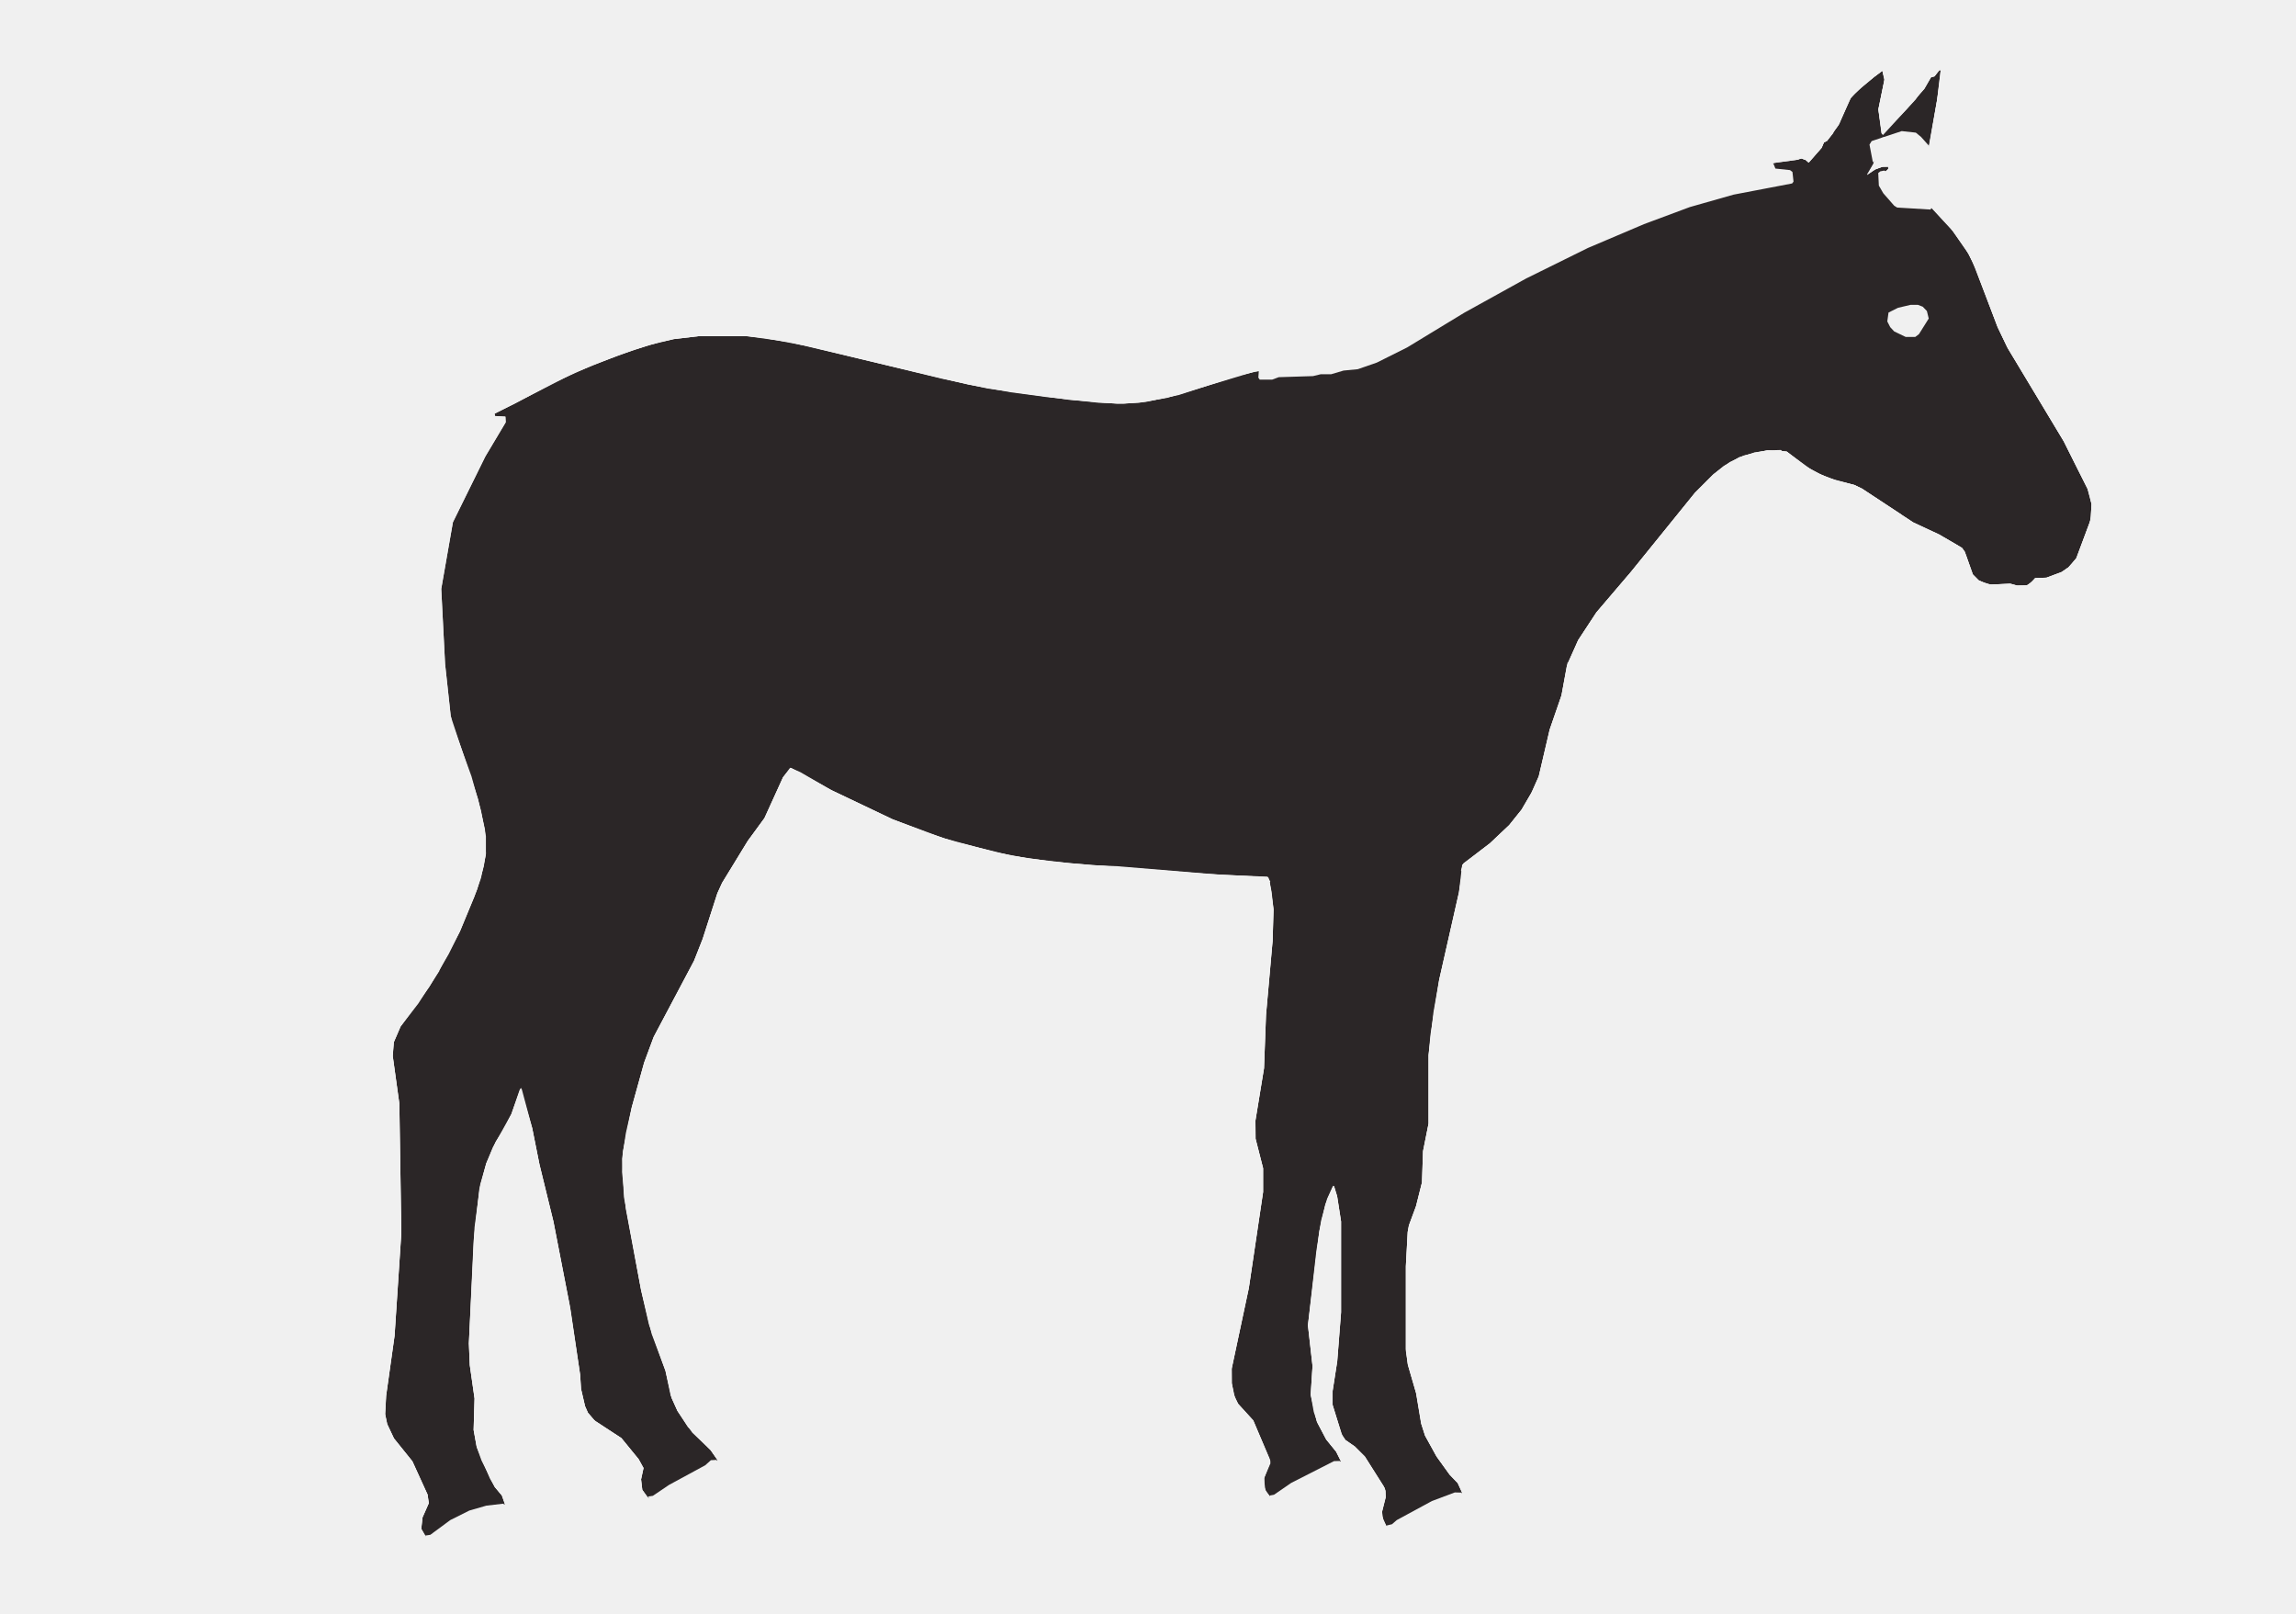
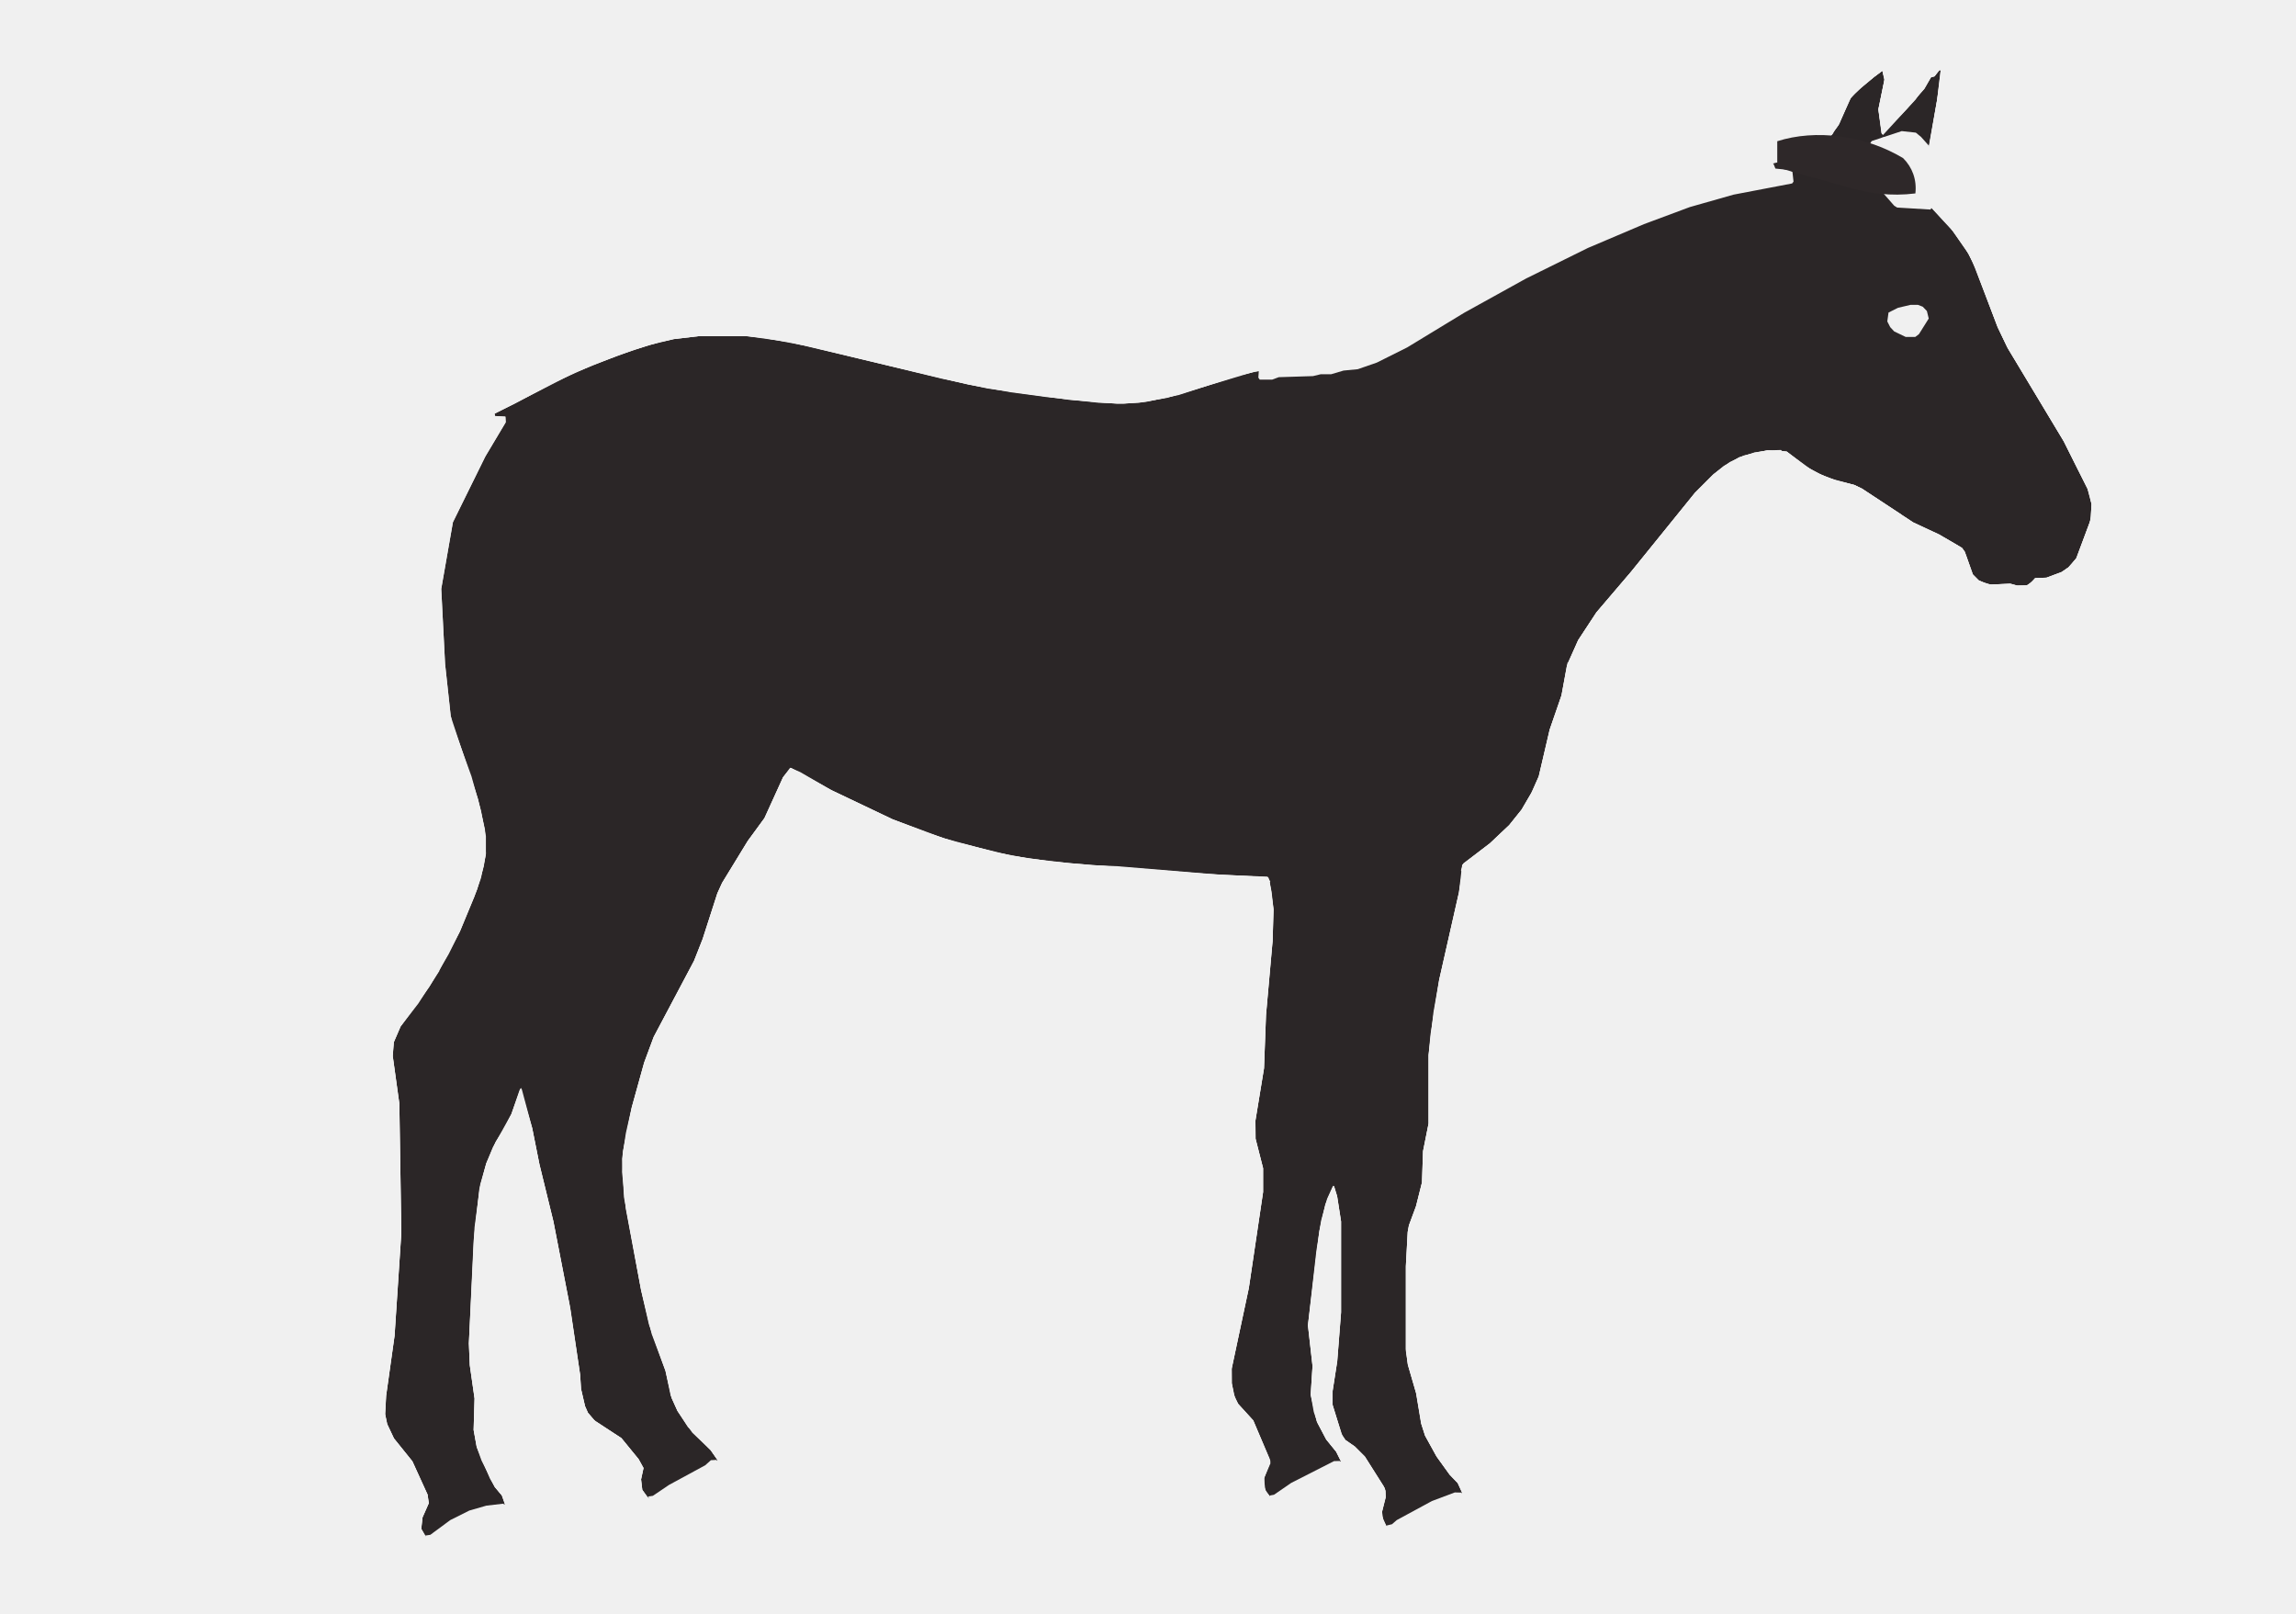
<svg xmlns="http://www.w3.org/2000/svg" width="1496" height="1051" viewBox="0 0 1496 1051">
  <defs>
    <mask id="qh_foal_master_01__base_black__mask-coat" maskUnits="userSpaceOnUse" x="0" y="0" width="1496" height="1051">
      <path fill="#ffffff" fill-rule="evenodd" d="M330.6,1017.1 L312.6,1017.3 L291.5,1014.0 L285.7,1010.8 L280.1,1005.2 L274.5,995.9 L275.3,988.5 L279.4,979.2 L278.6,973.6 L268.7,951.9 L256.7,937.0 L252.3,927.7 L250.9,920.9 L251.6,909.2 L257.1,870.1 L261.5,803.2 L260.2,718.9 L255.9,687.9 L256.5,679.2 L261.0,668.7 L279.9,642.6 L292.3,621.6 L299.7,606.7 L309.0,584.4 L313.4,572.0 L316.6,556.5 L316.6,544.7 L313.4,528.0 L307.2,505.7 L294.0,469.3 L293.7,475.3 L296.1,494.5 L296.1,513.1 L292.9,529.8 L285.3,552.1 L283.9,551.5 L285.6,541.6 L285.5,533.6 L284.7,532.8 L281.1,548.4 L277.4,557.7 L270.6,569.5 L263.6,578.2 L261.8,578.2 L261.6,576.9 L264.9,570.1 L264.5,567.6 L267.5,562.1 L267.1,558.3 L268.2,555.3 L268.0,553.2 L264.9,551.2 L261.2,552.2 L260.4,554.0 L255.1,572.6 L253.3,576.3 L253.7,579.4 L256.7,580.0 L254.0,583.8 L251.2,586.4 L250.0,586.2 L249.9,583.8 L253.5,574.5 L253.1,571.9 L241.9,584.1 L234.5,589.5 L228.9,592.1 L227.6,591.2 L227.6,590.0 L231.6,584.4 L234.2,576.3 L234.2,566.4 L226.3,547.8 L221.8,530.5 L221.8,514.3 L225.2,496.9 L214.7,513.1 L213.2,512.5 L223.5,477.2 L226.1,465.4 L224.3,456.1 L224.2,450.5 L220.7,441.2 L219.9,436.2 L220.6,419.5 L225.8,397.7 L222.0,404.0 L220.2,410.2 L217.8,410.2 L216.2,405.3 L217.0,396.0 L223.2,376.1 L231.4,360.3 L225.8,365.1 L224.6,364.9 L224.4,363.1 L227.5,352.0 L230.0,346.4 L234.8,339.6 L251.3,322.2 L243.8,323.7 L241.9,322.8 L241.9,320.8 L255.4,306.7 L274.5,294.9 L264.9,297.6 L264.0,296.2 L264.9,294.6 L269.8,289.7 L275.4,286.1 L295.2,280.8 L308.9,275.9 L335.5,262.9 L361.6,248.9 L386.3,237.8 L413.0,227.9 L429.7,222.9 L439.0,220.9 L455.1,219.0 L486.8,219.0 L514.0,222.8 L631.2,250.6 L658.4,255.5 L681.4,258.6 L716.1,262.4 L732.2,263.0 L747.1,261.7 L768.1,257.3 L807.2,244.6 L825.2,240.5 L827.8,238.5 L828.3,233.6 L835.7,232.3 L836.4,226.1 L848.9,226.1 L849.6,224.9 L850.0,217.3 L851.8,215.9 L858.2,215.6 L859.9,209.9 L864.8,211.5 L874.7,211.5 L877.2,210.8 L880.9,204.8 L891.5,198.5 L896.9,192.0 L904.5,188.0 L906.2,182.8 L913.8,181.0 L918.1,177.0 L927.0,174.1 L929.7,169.1 L937.3,166.2 L938.6,161.6 L951.6,161.8 L953.5,156.7 L960.5,154.2 L961.6,153.0 L962.5,148.0 L968.3,145.4 L972.1,144.6 L990.7,145.1 L991.5,143.7 L991.8,135.6 L993.1,134.7 L999.5,134.4 L1004.1,123.9 L1006.1,123.0 L1012.0,122.6 L1016.7,118.1 L1026.6,112.6 L1033.4,112.2 L1037.8,108.9 L1044.0,108.5 L1055.7,101.4 L1059.4,100.0 L1064.4,99.8 L1066.9,97.0 L1070.0,100.4 L1077.4,100.5 L1085.3,93.5 L1091.7,89.5 L1093.5,89.8 L1094.8,94.2 L1101.6,94.4 L1111.5,92.6 L1135.1,92.5 L1143.7,88.5 L1144.6,89.8 L1145.0,94.3 L1149.3,95.2 L1150.7,96.6 L1151.1,102.8 L1153.3,106.5 L1170.9,104.1 L1173.7,103.2 L1176.5,104.2 L1178.5,105.9 L1186.9,96.3 L1188.4,92.8 L1190.5,91.7 L1198.0,81.4 L1206.0,63.6 L1212.7,57.0 L1221.3,50.0 L1226.5,46.1 L1227.9,51.6 L1223.9,71.1 L1226.2,87.5 L1242.2,71.1 L1253.9,57.8 L1258.2,50.3 L1260.5,49.7 L1263.4,45.6 L1264.5,45.7 L1262.1,65.6 L1256.3,99.1 L1262.9,105.9 L1267.8,116.4 L1268.6,122.0 L1265.2,126.0 L1256.7,133.2 L1271.1,148.7 L1282.7,165.4 L1287.1,174.7 L1301.6,213.1 L1307.8,226.1 L1344.7,287.5 L1360.2,318.5 L1362.8,328.4 L1362.1,338.9 L1352.8,363.7 L1347.7,369.6 L1343.3,372.6 L1333.4,376.3 L1326.0,376.6 L1323.5,379.5 L1320.4,381.4 L1314.2,381.4 L1309.8,380.2 L1297.5,380.8 L1293.7,380.1 L1289.2,378.0 L1285.5,374.3 L1280.2,359.4 L1278.4,356.9 L1263.4,348.1 L1246.6,340.3 L1213.2,318.3 L1208.2,315.9 L1196.4,313.0 L1185.3,308.7 L1176.6,303.8 L1164.2,294.2 L1151.8,293.4 L1143.1,294.8 L1133.2,297.9 L1123.3,303.5 L1116.5,308.9 L1104.4,321.0 L1062.8,372.4 L1040.2,398.9 L1028.3,417.0 L1020.9,433.8 L1017.4,453.0 L1009.7,475.3 L1002.6,505.7 L997.6,516.8 L991.4,527.4 L983.2,537.6 L970.8,549.3 L952.7,563.3 L950.6,581.3 L937.7,638.3 L934.0,659.4 L930.8,687.3 L930.8,731.9 L927.2,749.9 L926.5,770.3 L922.6,785.8 L918.0,798.2 L917.2,802.5 L916.0,824.9 L916.0,880.0 L917.4,889.3 L922.8,907.9 L926.1,927.7 L928.5,935.2 L936.0,948.8 L944.5,960.6 L949.9,966.2 L953.9,974.9 L967.9,996.5 L969.9,1000.9 L969.0,1004.3 L965.2,1006.6 L957.2,1008.6 L943.5,1009.3 L930.5,1008.0 L916.3,1005.5 L912.6,1004.1 L903.6,994.7 L901.3,990.3 L900.5,984.8 L902.9,974.9 L902.9,971.1 L901.5,968.0 L889.3,948.8 L882.8,942.3 L876.6,938.0 L874.0,933.9 L868.2,914.7 L868.3,906.1 L871.3,886.8 L873.8,854.6 L873.8,795.7 L871.3,779.6 L869.2,772.8 L868.4,772.8 L864.7,780.9 L860.8,795.1 L857.7,814.9 L852.2,863.3 L855.2,889.9 L854.0,908.5 L856.0,919.7 L858.5,927.1 L864.1,937.7 L870.6,945.7 L877.7,959.4 L887.9,975.5 L889.8,979.2 L889.6,981.8 L884.7,984.3 L874.7,986.3 L855.5,986.9 L845.6,986.3 L838.8,984.9 L830.1,978.2 L825.0,971.8 L823.6,968.0 L823.8,962.5 L827.8,953.2 L827.2,950.1 L816.6,925.3 L806.6,914.3 L804.0,908.5 L802.6,901.1 L802.6,891.2 L813.7,839.1 L823.0,776.5 L823.0,761.0 L818.1,741.8 L818.0,730.0 L823.6,695.9 L824.9,661.2 L829.2,612.9 L829.8,592.4 L828.5,580.7 L826.4,571.4 L785.5,569.2 L696.9,562.3 L670.2,559.2 L649.8,555.4 L615.1,546.1 L581.6,533.7 L542.5,515.1 L515.3,500.2 L510.2,506.3 L498.1,532.9 L487.2,547.8 L470.5,575.1 L467.4,581.9 L457.8,611.7 L452.2,625.9 L425.9,675.5 L419.7,692.2 L411.6,721.4 L407.8,738.1 L405.3,754.8 L406.5,779.6 L417.7,840.4 L422.8,862.7 L433.6,893.0 L437.7,911.0 L441.4,919.1 L448.2,929.6 L463.2,944.9 L485.0,976.1 L486.3,979.8 L484.3,982.6 L480.6,984.3 L470.0,986.3 L445.8,986.9 L437.8,986.3 L432.8,984.9 L421.7,975.2 L418.5,970.5 L417.7,963.7 L419.3,956.3 L416.1,950.5 L404.9,936.8 L388.0,925.9 L383.1,920.3 L381.2,916.0 L378.6,904.8 L378.0,895.5 L371.8,853.4 L360.6,795.7 L351.5,758.5 L346.8,735.0 L339.2,709.1 L333.2,725.7 L321.1,747.4 L316.8,757.9 L312.9,771.6 L309.2,799.5 L305.5,875.1 L306.1,889.3 L309.2,911.0 L308.6,931.5 L310.6,942.6 L319.2,963.1 L322.4,968.7 L327.0,974.2 L329.8,981.7 L339.4,999.0 L344.4,1010.2 L343.6,1011.7 L339.9,1014.0ZM1228.0,91.1 L1229.5,90.0 L1228.6,89.8 L1226.9,91.0ZM1232.2,112.4 L1237.2,110.1 L1238.2,107.7 L1237.6,105.5 L1232.7,103.6 L1226.2,104.1 L1223.3,103.0 L1222.5,103.5 L1217.3,113.3 L1221.7,110.4 L1226.7,108.6 L1230.3,108.6 L1230.6,109.7 L1228.9,111.7 L1230.4,112.7Z" />
      <path fill="#000000" fill-rule="evenodd" d="M229.5,592.0 L228.3,591.9 L227.4,590.6 L230.9,585.6 L233.4,579.4 L234.2,576.3 L234.2,565.8 L226.3,547.8 L221.8,530.5 L221.8,514.3 L225.2,496.9 L214.7,513.1 L213.2,512.5 L223.5,477.2 L226.1,465.4 L224.3,456.1 L224.2,450.5 L220.7,441.2 L219.9,435.6 L220.6,419.5 L222.6,409.0 L225.9,397.8 L225.2,397.8 L222.6,402.8 L219.6,410.5 L217.8,410.2 L217.0,409.0 L216.2,400.3 L218.2,391.0 L223.2,376.1 L228.1,365.6 L231.4,360.6 L225.8,365.1 L224.6,364.9 L227.5,352.0 L230.0,346.4 L234.5,340.0 L251.3,322.2 L243.8,323.7 L241.9,322.8 L242.3,320.3 L255.4,306.7 L264.9,300.4 L274.2,295.6 L274.5,294.9 L273.5,294.9 L264.2,297.4 L264.2,295.4 L269.8,289.7 L275.4,286.1 L302.7,278.3 L321.9,269.7 L329.9,269.9 L330.8,270.8 L330.7,276.3 L317.4,298.7 L296.3,341.4 L288.8,384.8 L291.2,431.3 L294.9,464.1 L294.8,467.2 L293.7,469.1 L293.7,475.3 L296.2,495.1 L296.1,513.1 L291.7,534.2 L284.7,552.4 L283.9,551.5 L285.6,541.6 L285.6,536.7 L285.5,533.6 L284.6,532.9 L281.1,548.4 L277.4,557.7 L270.6,569.5 L263.6,578.2 L261.8,578.2 L261.6,576.9 L264.9,570.1 L264.5,567.6 L267.5,562.1 L267.1,558.3 L268.2,555.3 L268.0,553.2 L264.9,551.2 L261.2,552.2 L260.4,554.0 L255.1,572.6 L253.3,576.3 L253.7,579.4 L256.7,580.0 L254.0,583.8 L251.2,586.4 L250.0,586.2 L249.9,583.8 L253.5,574.5 L253.1,571.9 L241.9,584.1 L234.5,589.5Z" />
      <path fill="#ffffff" fill-rule="evenodd" d="M288.4,633.5 L286.9,633.3 L286.3,632.1 L299.7,606.7 L310.9,579.4 L315.2,564.5 L316.6,555.9 L316.0,540.4 L311.5,520.5 L293.7,466.6 L290.0,432.5 L287.5,383.6 L295.1,340.2 L316.2,297.4 L329.5,275.1 L329.3,271.4 L322.5,271.0 L322.3,269.5 L374.6,242.7 L402.5,231.6 L422.9,224.8 L439.0,220.9 L455.1,219.0 L486.1,219.0 L498.5,220.3 L525.8,225.4 L613.8,246.7 L643.6,253.1 L696.9,260.5 L727.9,263.0 L742.1,262.4 L760.7,259.1 L817.7,242.0 L820.8,241.8 L821.3,245.4 L822.7,246.2 L827.0,246.2 L832.0,244.5 L838.2,244.5 L921.9,350.4 L928.1,356.6 L946.6,370.9 L957.8,380.8 L1021.3,431.9 L1017.4,453.0 L1009.7,475.3 L1002.6,505.7 L998.3,515.6 L991.4,527.4 L983.5,537.3 L970.8,549.3 L953.5,562.4 L951.6,567.9 L947.9,568.5 L939.2,568.0 L828.3,575.2 L825.8,571.1 L794.8,569.8 L728.5,564.3 L711.7,563.6 L684.5,561.1 L659.1,557.4 L623.1,548.6 L605.8,543.0 L581.6,533.7 L541.3,514.5 L521.5,503.0 L514.6,500.0 L507.8,494.4 L491.1,486.6 L480.9,496.4 L473.0,505.7 L468.7,513.1 L469.7,517.4 L469.1,520.5 L417.9,569.5 L418.2,576.3 L414.7,581.3 L414.2,586.2 L392.5,595.1 L331.2,615.2Z" />
      <path fill="#ffffff" fill-rule="evenodd" d="M426.6,975.6 L422.3,975.6 L418.5,970.5 L417.7,963.7 L419.3,956.3 L416.1,950.5 L404.9,936.8 L387.0,925.0 L383.1,920.3 L381.2,916.0 L378.6,904.8 L378.0,895.5 L371.1,849.7 L360.6,795.7 L351.5,758.5 L346.8,735.0 L340.0,709.6 L338.4,707.1 L338.3,704.6 L339.1,700.3 L345.3,686.0 L352.7,673.6 L367.8,654.0 L376.0,640.8 L397.4,603.0 L403.2,594.3 L403.7,589.4 L413.0,585.0 L412.9,580.7 L416.6,575.7 L416.7,568.3 L467.8,519.3 L467.4,511.9 L471.7,504.4 L479.9,494.8 L491.1,484.3 L496.7,487.8 L509.1,493.1 L514.6,497.4 L515.3,499.5 L510.2,506.3 L498.1,532.9 L487.2,547.8 L470.5,575.1 L467.4,581.9 L457.8,611.7 L452.2,625.9 L425.9,675.5 L419.7,692.2 L411.6,721.4 L405.9,749.9 L405.3,763.5 L407.8,787.7 L417.7,840.4 L424.6,868.9 L433.6,893.0 L437.0,909.2 L441.4,919.1 L451.1,933.3 L462.9,944.5 L467.6,951.3 L466.9,952.2 L464.4,952.4 L457.6,957.6 L437.2,968.5Z" />
      <path fill="#ffffff" fill-rule="evenodd" d="M831.4,975.0 L827.6,975.0 L824.4,970.5 L823.6,963.1 L827.8,951.9 L816.6,925.3 L806.9,914.7 L804.6,910.4 L802.6,901.1 L802.5,891.8 L813.7,839.1 L823.0,776.5 L823.0,761.0 L818.1,741.8 L818.0,730.0 L823.6,695.9 L824.9,661.2 L829.2,612.9 L829.8,592.4 L827.4,574.5 L828.3,573.6 L845.6,572.3 L848.4,573.8 L854.4,590.0 L855.8,597.4 L859.6,656.9 L865.1,716.4 L864.6,751.7 L869.5,766.6 L869.4,770.9 L863.5,784.6 L859.6,801.9 L852.2,863.3 L855.2,889.9 L854.0,908.5 L857.9,925.9 L864.1,937.7 L870.6,945.7 L873.6,951.9 L842.5,967.3Z" />
      <path fill="#ffffff" fill-rule="evenodd" d="M281.6,1001.0 L277.1,1000.9 L274.5,995.9 L275.3,988.5 L279.4,979.2 L278.6,973.6 L268.7,951.9 L256.7,937.0 L252.3,927.7 L251.0,921.6 L251.6,909.2 L257.1,870.1 L261.5,803.2 L260.2,718.9 L255.9,687.9 L256.7,678.6 L261.0,668.7 L272.5,653.8 L286.6,632.0 L305.8,624.8 L329.9,614.0 L403.7,589.7 L404.6,590.6 L404.4,595.5 L398.6,604.2 L391.5,617.8 L369.1,655.0 L354.0,674.9 L345.9,688.5 L340.3,701.5 L340.1,707.7 L338.5,710.2 L333.2,725.7 L328.2,735.6 L323.0,743.7 L316.8,757.9 L312.3,774.7 L308.6,808.1 L305.5,875.1 L306.1,889.3 L309.2,911.0 L308.6,931.5 L310.6,942.6 L313.7,951.3 L322.4,968.7 L327.0,974.2 L328.9,979.8 L328.1,980.7 L318.2,982.0 L307.0,985.2 L294.6,991.4Z" />
      <path fill="#ffffff" fill-rule="evenodd" d="M908.2,994.2 L903.3,994.1 L900.6,987.9 L900.5,984.8 L902.9,975.5 L902.2,969.3 L889.3,948.8 L882.8,942.3 L876.6,938.0 L874.6,935.2 L868.3,915.4 L868.3,906.1 L871.3,886.8 L873.8,855.2 L873.8,795.7 L871.2,779.0 L869.3,772.8 L867.8,771.6 L868.1,766.6 L863.3,753.0 L863.9,717.6 L858.4,658.1 L855.2,604.8 L853.2,591.2 L847.3,576.3 L847.2,573.8 L848.1,573.0 L854.9,571.7 L918.8,568.5 L938.0,566.7 L951.6,566.8 L952.5,567.6 L952.5,569.5 L950.6,581.3 L937.7,638.3 L932.1,673.6 L930.8,687.3 L930.8,731.9 L927.2,749.9 L926.5,770.3 L922.6,785.8 L918.0,798.2 L917.2,802.5 L916.0,824.9 L916.0,878.8 L917.2,888.7 L922.6,907.3 L925.9,927.1 L928.5,935.2 L936.0,948.8 L944.5,960.6 L949.7,966.0 L952.6,972.4 L952.2,973.2 L947.3,974.1 L933.0,979.6 L911.3,991.4Z" />
      <path fill="#000000" fill-rule="evenodd" d="M1257.8,136.5 L1236.1,135.2 L1234.2,134.0 L1227.1,125.9 L1224.2,120.9 L1223.8,112.7 L1225.2,111.6 L1227.8,111.1 L1230.2,112.6 L1232.0,112.6 L1233.5,111.3 L1236.6,110.7 L1238.2,107.7 L1236.3,104.5 L1226.2,104.1 L1223.3,103.0 L1220.3,105.7 L1218.1,94.2 L1219.5,91.9 L1239.1,85.4 L1248.3,86.4 L1251.7,89.2 L1256.7,94.8 L1256.3,99.1 L1262.9,105.9 L1267.8,116.4 L1268.6,121.4 L1268.3,122.8 L1265.5,125.7 L1257.0,132.5 L1256.9,133.8 L1258.5,135.6ZM1228.0,91.1 L1229.5,90.0 L1228.6,89.8 L1226.9,91.0ZM828.9,247.3 L820.8,247.3 L819.9,246.0 L820.2,241.7 L823.9,241.2 L827.2,239.2 L828.3,233.6 L835.7,232.3 L836.4,226.1 L848.9,226.1 L849.6,224.9 L850.0,217.3 L851.8,215.9 L858.2,215.6 L859.9,209.9 L864.8,211.5 L874.7,211.5 L877.2,210.8 L880.9,204.8 L891.5,198.5 L896.9,192.0 L904.5,188.0 L906.2,182.8 L913.8,181.0 L918.1,177.0 L927.0,174.1 L929.7,169.1 L937.3,166.2 L938.6,161.6 L951.6,161.8 L953.5,156.7 L961.2,153.6 L962.0,148.7 L963.4,147.3 L971.4,144.7 L990.7,145.1 L991.5,143.7 L991.8,135.6 L993.1,134.7 L999.5,134.4 L1004.1,123.9 L1006.1,123.0 L1012.0,122.6 L1016.7,118.1 L1026.6,112.6 L1033.4,112.2 L1037.8,108.9 L1044.0,108.5 L1055.7,101.4 L1059.4,100.0 L1064.4,99.8 L1066.9,97.0 L1070.0,100.4 L1077.4,100.5 L1085.3,93.5 L1091.7,89.5 L1093.5,89.8 L1094.8,94.2 L1101.6,94.4 L1111.5,92.6 L1135.1,92.5 L1143.1,88.4 L1144.5,89.2 L1145.0,94.3 L1149.3,95.2 L1150.7,96.6 L1150.9,102.2 L1153.0,106.4 L1155.5,106.6 L1156.8,109.8 L1166.3,110.8 L1167.9,112.0 L1168.6,118.3 L1167.7,119.5 L1129.5,126.8 L1101.0,134.9 L1071.2,146.0 L1034.7,161.5 L994.4,181.4 L954.1,203.7 L916.9,226.3 L897.1,236.2 L884.7,240.5 L875.4,241.4 L867.3,243.8 L860.5,243.8 L855.5,245.0 L833.2,245.7Z" />
      <path fill="#000000" fill-rule="evenodd" d="M463.2,986.8 L445.8,986.9 L434.1,985.5 L422.1,974.9 L425.4,974.4 L435.9,967.3 L459.5,954.5 L463.2,951.2 L466.9,951.0 L483.8,974.2 L486.4,979.2 L483.8,982.9 L478.7,984.9Z" />
      <path fill="#000000" fill-rule="evenodd" d="M869.8,986.8 L855.5,986.9 L845.6,986.3 L838.8,984.9 L830.1,978.2 L827.5,975.5 L827.4,974.2 L830.1,973.7 L841.3,966.0 L869.2,951.8 L872.9,951.7 L887.9,975.5 L889.9,981.1 L889.0,982.4 L884.7,984.3Z" />
      <path fill="#000000" fill-rule="evenodd" d="M330.6,1017.1 L312.6,1017.3 L291.5,1014.0 L285.3,1010.5 L280.1,1005.2 L277.1,1000.3 L280.4,999.8 L293.4,990.2 L305.8,984.0 L316.9,980.8 L328.1,979.5 L338.8,997.8 L344.4,1010.2 L343.6,1011.7 L339.9,1014.0Z" />
      <path fill="#000000" fill-rule="evenodd" d="M954.1,1009.1 L935.5,1008.6 L915.7,1005.4 L912.4,1004.0 L903.3,993.8 L907.0,992.9 L910.1,990.2 L933.0,977.8 L947.9,972.2 L952.2,972.3 L966.0,993.4 L969.9,1000.9 L969.7,1003.4 L967.7,1005.4Z" />
      <path fill="#000000" fill-rule="evenodd" d="M1247.9,219.5 L1241.7,219.5 L1234.2,215.9 L1231.6,213.1 L1229.7,209.4 L1230.5,203.6 L1236.7,200.5 L1244.8,198.6 L1249.7,198.6 L1252.8,199.8 L1255.5,202.6 L1256.7,207.5 L1250.3,217.7Z" />
    </mask>
    <mask id="qh_foal_master_01__base_black__mask-anatomy" maskUnits="userSpaceOnUse" x="0" y="0" width="1496" height="1051">
      <path fill="#ffffff" fill-rule="evenodd" d="M288.4,633.5 L286.9,633.3 L286.3,632.1 L299.7,606.7 L310.9,579.4 L315.2,564.5 L316.6,555.9 L316.0,540.4 L311.5,520.5 L293.7,466.6 L290.0,432.5 L287.5,383.6 L295.1,340.2 L316.2,297.4 L329.5,275.1 L329.3,271.4 L322.5,271.0 L322.3,269.5 L374.6,242.7 L402.5,231.6 L422.9,224.8 L439.0,220.9 L455.1,219.0 L486.1,219.0 L498.5,220.3 L525.8,225.4 L613.8,246.7 L643.6,253.1 L696.9,260.5 L727.9,263.0 L742.1,262.4 L760.7,259.1 L817.7,242.0 L820.8,241.8 L821.3,245.4 L822.7,246.2 L827.0,246.2 L832.0,244.5 L838.2,244.5 L921.9,350.4 L928.1,356.6 L946.6,370.9 L957.8,380.8 L1021.3,431.9 L1017.4,453.0 L1009.7,475.3 L1002.6,505.7 L998.3,515.6 L991.4,527.4 L983.5,537.3 L970.8,549.3 L953.5,562.4 L951.6,567.9 L947.9,568.5 L939.2,568.0 L828.3,575.2 L825.8,571.1 L794.8,569.8 L728.5,564.3 L711.7,563.6 L684.5,561.1 L659.1,557.4 L623.1,548.6 L605.8,543.0 L581.6,533.7 L541.3,514.5 L521.5,503.0 L514.6,500.0 L507.8,494.4 L491.1,486.6 L480.9,496.4 L473.0,505.7 L468.7,513.1 L469.7,517.4 L469.1,520.5 L417.9,569.5 L418.2,576.3 L414.7,581.3 L414.2,586.2 L392.5,595.1 L331.2,615.2Z" />
      <path fill="#ffffff" fill-rule="evenodd" d="M1020.4,432.6 L1012.1,427.0 L949.7,376.4 L945.4,372.1 L933.6,363.4 L920.6,351.6 L838.5,247.2 L838.2,244.7 L840.0,243.8 L854.3,243.8 L859.3,242.6 L869.8,241.9 L874.1,240.1 L883.4,239.3 L895.8,235.0 L915.7,225.0 L952.8,202.4 L993.1,180.1 L1033.4,160.3 L1070.0,144.8 L1099.7,133.6 L1128.2,125.6 L1166.0,118.0 L1167.0,116.7 L1166.4,112.8 L1164.9,111.8 L1155.5,111.0 L1154.6,109.6 L1154.9,106.5 L1159.3,104.6 L1170.9,104.1 L1173.7,103.2 L1176.5,104.2 L1178.5,105.9 L1186.9,96.3 L1188.4,92.8 L1190.5,91.7 L1195.2,85.9 L1198.6,95.6 L1195.8,109.1 L1191.4,116.9 L1168.4,166.6 L1152.8,230.5 L1155.9,275.7 L1157.0,278.8 L1157.2,283.2 L1161.2,290.6 L1161.3,293.1 L1151.2,293.4 L1136.3,296.7 L1127.0,301.0 L1115.9,309.5 L1104.4,321.0 L1062.8,372.4 L1040.2,398.9 L1028.3,417.0 L1021.8,431.3Z" />
      <path fill="#ffffff" fill-rule="evenodd" d="M1321.0,381.2 L1314.2,381.4 L1309.8,380.2 L1296.8,380.7 L1289.4,378.1 L1285.5,374.3 L1280.2,359.4 L1278.2,356.8 L1263.4,348.1 L1246.6,340.3 L1213.2,318.3 L1208.2,315.9 L1190.8,311.2 L1179.7,305.6 L1164.2,294.2 L1160.9,293.7 L1156.0,284.4 L1154.0,269.5 L1151.5,229.2 L1165.3,171.6 L1167.2,165.4 L1190.0,117.4 L1194.7,112.5 L1198.3,110.5 L1204.6,109.4 L1208.7,109.9 L1214.2,111.9 L1216.7,113.9 L1221.7,110.4 L1225.8,108.7 L1230.2,108.5 L1230.3,110.2 L1225.3,114.0 L1225.7,119.6 L1228.5,124.7 L1235.5,132.7 L1237.3,133.9 L1242.3,134.7 L1258.4,135.4 L1273.9,152.2 L1280.2,161.1 L1285.2,170.4 L1301.6,213.1 L1308.5,227.4 L1344.7,287.5 L1360.2,318.5 L1362.8,328.4 L1362.8,335.2 L1352.8,363.7 L1347.7,369.6 L1343.3,372.6 L1333.4,376.3 L1326.0,376.6Z" />
      <path fill="#ffffff" fill-rule="evenodd" d="M1321.0,381.2 L1314.2,381.4 L1309.8,380.2 L1296.8,380.7 L1289.4,378.1 L1284.9,373.0 L1281.5,362.5 L1278.9,357.2 L1272.7,353.0 L1246.6,340.3 L1238.6,335.2 L1238.6,306.8 L1354.0,306.7 L1360.2,318.5 L1362.1,324.1 L1362.8,334.6 L1361.4,340.8 L1353.4,362.5 L1350.1,367.1 L1343.3,372.6 L1333.4,376.3 L1326.0,376.6Z" />
      <path fill="#ffffff" fill-rule="evenodd" d="M1256.7,95.5 L1255.6,95.7 L1247.2,87.4 L1228.4,89.2 L1226.6,89.6 L1226.2,88.7 L1248.2,64.8 L1258.2,50.3 L1260.5,49.7 L1264.0,45.5 L1264.7,46.6 L1264.4,49.1 L1262.7,61.8Z" />
      <path fill="#ffffff" fill-rule="evenodd" d="M1191.6,117.9 L1190.5,117.9 L1190.4,115.9 L1194.8,108.1 L1197.5,96.1 L1194.6,86.1 L1198.5,80.4 L1204.8,65.4 L1208.4,60.9 L1221.1,50.1 L1226.5,46.1 L1227.8,52.3 L1223.9,71.6 L1225.9,86.8 L1227.6,88.8 L1225.0,90.8 L1220.7,92.6 L1219.4,93.9 L1221.2,103.6 L1220.6,106.7 L1216.1,114.3 L1208.2,111.1 L1201.5,110.9 L1196.1,113.3Z" />
      <path fill="#ffffff" fill-rule="evenodd" d="M426.6,975.6 L422.3,975.6 L418.5,970.5 L417.7,963.7 L419.3,956.3 L416.1,950.5 L404.9,936.8 L387.0,925.0 L383.1,920.3 L381.2,916.0 L378.6,904.8 L378.0,895.5 L371.1,849.7 L360.6,795.7 L351.5,758.5 L346.8,735.0 L340.0,709.6 L338.4,707.1 L338.3,704.6 L339.1,700.3 L345.3,686.0 L352.7,673.6 L367.8,654.0 L376.0,640.8 L397.4,603.0 L403.2,594.3 L403.7,589.4 L413.0,585.0 L412.9,580.7 L416.6,575.7 L416.7,568.3 L467.8,519.3 L467.4,511.9 L471.7,504.4 L479.9,494.8 L491.1,484.3 L496.7,487.8 L509.1,493.1 L514.6,497.4 L515.3,499.5 L510.2,506.3 L498.1,532.9 L487.2,547.8 L470.5,575.1 L467.4,581.9 L457.8,611.7 L452.2,625.9 L425.9,675.5 L419.7,692.2 L411.6,721.4 L405.9,749.9 L405.3,763.5 L407.8,787.7 L417.7,840.4 L424.6,868.9 L433.6,893.0 L437.0,909.2 L441.4,919.1 L451.1,933.3 L462.9,944.5 L467.6,951.3 L466.9,952.2 L464.4,952.4 L457.6,957.6 L437.2,968.5Z" />
      <path fill="#ffffff" fill-rule="evenodd" d="M831.4,975.0 L827.6,975.0 L824.4,970.5 L823.6,963.1 L827.8,951.9 L816.6,925.3 L806.9,914.7 L804.6,910.4 L802.6,901.1 L802.5,891.8 L813.7,839.1 L823.0,776.5 L823.0,761.0 L818.1,741.8 L818.0,730.0 L823.6,695.9 L824.9,661.2 L829.2,612.9 L829.8,592.4 L827.4,574.5 L828.3,573.6 L845.6,572.3 L848.4,573.8 L854.4,590.0 L855.8,597.4 L859.6,656.9 L865.1,716.4 L864.6,751.7 L869.5,766.6 L869.4,770.9 L863.5,784.6 L859.6,801.9 L852.2,863.3 L855.2,889.9 L854.0,908.5 L857.9,925.9 L864.1,937.7 L870.6,945.7 L873.6,951.9 L842.5,967.3Z" />
      <path fill="#ffffff" fill-rule="evenodd" d="M281.6,1001.0 L277.1,1000.9 L274.5,995.9 L275.3,988.5 L279.4,979.2 L278.6,973.6 L268.7,951.9 L256.7,937.0 L252.3,927.7 L251.0,921.6 L251.6,909.2 L257.1,870.1 L261.5,803.2 L260.2,718.9 L255.9,687.9 L256.7,678.6 L261.0,668.7 L272.5,653.8 L286.6,632.0 L305.8,624.8 L329.9,614.0 L403.7,589.7 L404.6,590.6 L404.4,595.5 L398.6,604.2 L391.5,617.8 L369.1,655.0 L354.0,674.9 L345.9,688.5 L340.3,701.5 L340.1,707.7 L338.5,710.2 L333.2,725.7 L328.2,735.6 L323.0,743.7 L316.8,757.9 L312.3,774.7 L308.6,808.1 L305.5,875.1 L306.1,889.3 L309.2,911.0 L308.6,931.5 L310.6,942.6 L313.7,951.3 L322.4,968.7 L327.0,974.2 L328.9,979.8 L328.1,980.7 L318.2,982.0 L307.0,985.2 L294.6,991.4Z" />
      <path fill="#ffffff" fill-rule="evenodd" d="M908.2,994.2 L903.3,994.1 L900.6,987.9 L900.5,984.8 L902.9,975.5 L902.2,969.3 L889.3,948.8 L882.8,942.3 L876.6,938.0 L874.6,935.2 L868.3,915.4 L868.3,906.1 L871.3,886.8 L873.8,855.2 L873.8,795.7 L871.2,779.0 L869.3,772.8 L867.8,771.6 L868.1,766.6 L863.3,753.0 L863.9,717.6 L858.4,658.1 L855.2,604.8 L853.2,591.2 L847.3,576.3 L847.2,573.8 L848.1,573.0 L854.9,571.7 L918.8,568.5 L938.0,566.7 L951.6,566.8 L952.5,567.6 L952.5,569.5 L950.6,581.3 L937.7,638.3 L932.1,673.6 L930.8,687.3 L930.8,731.9 L927.2,749.9 L926.5,770.3 L922.6,785.8 L918.0,798.2 L917.2,802.5 L916.0,824.9 L916.0,878.8 L917.2,888.7 L922.6,907.3 L925.9,927.1 L928.5,935.2 L936.0,948.8 L944.5,960.6 L949.7,966.0 L952.6,972.4 L952.2,973.2 L947.3,974.1 L933.0,979.6 L911.3,991.4Z" />
    </mask>
  </defs>
  <g id="qh_foal_master_01__base_black" style="mix-blend-mode:multiply" mask="url(#qh_foal_master_01__base_black__mask-anatomy)">
    <g id="qh_foal_master_01__base_black__coat" mask="url(#qh_foal_master_01__base_black__mask-coat)">
      <path id="qh_foal_master_01__base_black__fill" fill="#2E2829" fill-rule="evenodd" d="M330.6,1017.1 L312.6,1017.3 L291.5,1014.0 L285.7,1010.8 L280.1,1005.2 L274.5,995.9 L275.3,988.5 L279.4,979.2 L278.6,973.6 L268.7,951.9 L256.7,937.0 L252.3,927.7 L250.9,920.9 L251.6,909.2 L257.1,870.1 L261.5,803.2 L260.2,718.9 L255.9,687.9 L256.5,679.2 L261.0,668.7 L279.9,642.6 L292.3,621.6 L299.7,606.7 L309.0,584.4 L313.4,572.0 L316.6,556.5 L316.6,544.7 L313.4,528.0 L307.2,505.7 L294.0,469.3 L293.7,475.3 L296.1,494.5 L296.1,513.1 L292.9,529.8 L285.3,552.1 L283.9,551.5 L285.6,541.6 L285.5,533.6 L284.7,532.8 L281.1,548.4 L277.4,557.7 L270.6,569.5 L263.6,578.2 L261.8,578.2 L261.6,576.9 L264.9,570.1 L264.5,567.6 L267.5,562.1 L267.1,558.3 L268.2,555.3 L268.0,553.2 L264.9,551.2 L261.2,552.2 L260.4,554.0 L255.1,572.6 L253.3,576.3 L253.7,579.4 L256.7,580.0 L254.0,583.8 L251.2,586.4 L250.0,586.2 L249.9,583.8 L253.5,574.5 L253.1,571.9 L241.9,584.1 L234.5,589.5 L228.9,592.1 L227.6,591.2 L227.6,590.0 L231.6,584.4 L234.2,576.3 L234.2,566.4 L226.3,547.8 L221.8,530.5 L221.8,514.3 L225.2,496.9 L214.7,513.1 L213.2,512.5 L223.5,477.2 L226.1,465.4 L224.3,456.1 L224.2,450.5 L220.7,441.2 L219.9,436.2 L220.6,419.5 L225.8,397.7 L222.0,404.0 L220.2,410.2 L217.8,410.2 L216.2,405.3 L217.0,396.0 L223.2,376.1 L231.4,360.3 L225.8,365.1 L224.6,364.9 L224.4,363.1 L227.5,352.0 L230.0,346.4 L234.8,339.6 L251.3,322.2 L243.8,323.7 L241.9,322.8 L241.9,320.8 L255.4,306.7 L274.5,294.9 L264.9,297.6 L264.0,296.2 L264.9,294.6 L269.8,289.7 L275.4,286.1 L295.2,280.8 L308.9,275.9 L335.5,262.9 L361.6,248.9 L386.3,237.8 L413.0,227.9 L429.7,222.9 L439.0,220.9 L455.1,219.0 L486.8,219.0 L514.0,222.8 L631.2,250.6 L658.4,255.5 L681.4,258.6 L716.1,262.4 L732.2,263.0 L747.1,261.7 L768.1,257.3 L807.2,244.6 L825.2,240.5 L827.8,238.5 L828.3,233.6 L835.7,232.3 L836.4,226.1 L848.9,226.1 L849.6,224.9 L850.0,217.3 L851.8,215.9 L858.2,215.6 L859.9,209.9 L864.8,211.5 L874.7,211.5 L877.2,210.8 L880.9,204.8 L891.5,198.5 L896.9,192.0 L904.5,188.0 L906.2,182.8 L913.8,181.0 L918.1,177.0 L927.0,174.1 L929.7,169.1 L937.3,166.2 L938.6,161.6 L951.6,161.8 L953.5,156.7 L960.5,154.2 L961.6,153.0 L962.5,148.0 L968.3,145.4 L972.1,144.6 L990.7,145.1 L991.5,143.7 L991.8,135.6 L993.1,134.7 L999.5,134.4 L1004.1,123.9 L1006.1,123.0 L1012.0,122.6 L1016.7,118.1 L1026.6,112.6 L1033.4,112.2 L1037.8,108.9 L1044.0,108.5 L1055.7,101.4 L1059.4,100.0 L1064.4,99.8 L1066.9,97.0 L1070.0,100.4 L1077.4,100.5 L1085.3,93.5 L1091.7,89.5 L1093.5,89.8 L1094.8,94.2 L1101.6,94.4 L1111.5,92.6 L1135.1,92.5 L1143.7,88.5 L1144.6,89.8 L1145.0,94.3 L1149.3,95.2 L1150.7,96.6 L1151.1,102.8 L1153.3,106.5 L1170.9,104.1 L1173.7,103.2 L1176.5,104.2 L1178.5,105.9 L1186.9,96.3 L1188.4,92.8 L1190.5,91.7 L1198.0,81.4 L1206.0,63.6 L1212.7,57.0 L1221.3,50.0 L1226.5,46.1 L1227.9,51.6 L1223.9,71.1 L1226.2,87.5 L1242.2,71.1 L1253.9,57.8 L1258.2,50.3 L1260.5,49.7 L1263.4,45.6 L1264.5,45.7 L1262.1,65.6 L1256.3,99.1 L1262.9,105.9 L1267.8,116.4 L1268.6,122.0 L1265.2,126.0 L1256.7,133.2 L1271.1,148.7 L1282.7,165.4 L1287.1,174.7 L1301.6,213.1 L1307.8,226.1 L1344.7,287.5 L1360.2,318.5 L1362.8,328.4 L1362.1,338.9 L1352.8,363.7 L1347.7,369.6 L1343.3,372.6 L1333.4,376.3 L1326.0,376.6 L1323.5,379.5 L1320.4,381.4 L1314.2,381.4 L1309.8,380.2 L1297.5,380.8 L1293.7,380.1 L1289.2,378.0 L1285.5,374.3 L1280.2,359.4 L1278.4,356.9 L1263.4,348.1 L1246.6,340.3 L1213.2,318.3 L1208.2,315.9 L1196.4,313.0 L1185.3,308.7 L1176.6,303.8 L1164.2,294.2 L1151.8,293.4 L1143.1,294.8 L1133.2,297.9 L1123.3,303.5 L1116.5,308.9 L1104.4,321.0 L1062.8,372.4 L1040.2,398.9 L1028.3,417.0 L1020.9,433.8 L1017.4,453.0 L1009.7,475.3 L1002.6,505.7 L997.6,516.8 L991.4,527.4 L983.2,537.6 L970.8,549.3 L952.7,563.3 L950.6,581.3 L937.7,638.3 L934.0,659.4 L930.8,687.3 L930.8,731.9 L927.2,749.9 L926.5,770.3 L922.6,785.8 L918.0,798.2 L917.2,802.5 L916.0,824.9 L916.0,880.0 L917.4,889.3 L922.8,907.9 L926.1,927.7 L928.5,935.2 L936.0,948.8 L944.5,960.6 L949.9,966.2 L953.9,974.9 L967.9,996.5 L969.9,1000.9 L969.0,1004.3 L965.2,1006.6 L957.2,1008.6 L943.5,1009.3 L930.5,1008.0 L916.3,1005.5 L912.6,1004.1 L903.6,994.7 L901.3,990.3 L900.5,984.8 L902.9,974.9 L902.9,971.1 L901.5,968.0 L889.3,948.8 L882.8,942.3 L876.6,938.0 L874.0,933.9 L868.2,914.7 L868.3,906.1 L871.3,886.8 L873.8,854.6 L873.8,795.7 L871.3,779.6 L869.2,772.8 L868.4,772.8 L864.7,780.9 L860.8,795.1 L857.7,814.9 L852.2,863.3 L855.2,889.9 L854.0,908.5 L856.0,919.7 L858.5,927.1 L864.1,937.7 L870.6,945.7 L877.7,959.4 L887.9,975.5 L889.8,979.2 L889.6,981.8 L884.7,984.3 L874.7,986.3 L855.5,986.9 L845.6,986.3 L838.8,984.9 L830.1,978.2 L825.0,971.8 L823.6,968.0 L823.8,962.5 L827.8,953.2 L827.2,950.1 L816.6,925.3 L806.6,914.3 L804.0,908.5 L802.6,901.1 L802.6,891.2 L813.7,839.1 L823.0,776.5 L823.0,761.0 L818.1,741.8 L818.0,730.0 L823.6,695.9 L824.9,661.2 L829.2,612.9 L829.8,592.4 L828.5,580.7 L826.4,571.4 L785.5,569.2 L696.9,562.3 L670.2,559.2 L649.8,555.4 L615.1,546.1 L581.6,533.7 L542.5,515.1 L515.3,500.2 L510.2,506.3 L498.1,532.9 L487.2,547.8 L470.5,575.1 L467.4,581.9 L457.8,611.7 L452.2,625.9 L425.9,675.5 L419.7,692.2 L411.6,721.4 L407.8,738.1 L405.3,754.8 L406.5,779.6 L417.7,840.4 L422.8,862.7 L433.6,893.0 L437.7,911.0 L441.4,919.1 L448.2,929.6 L463.2,944.9 L485.0,976.1 L486.3,979.8 L484.3,982.6 L480.6,984.3 L470.0,986.3 L445.8,986.9 L437.8,986.3 L432.8,984.9 L421.7,975.2 L418.5,970.5 L417.7,963.7 L419.3,956.3 L416.1,950.5 L404.9,936.8 L388.0,925.9 L383.1,920.3 L381.2,916.0 L378.6,904.8 L378.0,895.5 L371.8,853.4 L360.6,795.7 L351.5,758.5 L346.8,735.0 L339.2,709.1 L333.2,725.7 L321.1,747.4 L316.8,757.9 L312.9,771.6 L309.2,799.5 L305.5,875.1 L306.1,889.3 L309.2,911.0 L308.6,931.5 L310.6,942.6 L319.2,963.1 L322.4,968.7 L327.0,974.2 L329.8,981.7 L339.4,999.0 L344.4,1010.2 L343.6,1011.7 L339.9,1014.0ZM1228.0,91.1 L1229.5,90.0 L1228.6,89.8 L1226.9,91.0ZM1232.2,112.4 L1237.2,110.1 L1238.2,107.7 L1237.6,105.5 L1232.7,103.6 L1226.2,104.1 L1223.3,103.0 L1222.5,103.5 L1217.3,113.3 L1221.7,110.4 L1226.7,108.6 L1230.3,108.6 L1230.6,109.7 L1228.9,111.7 L1230.4,112.7Z" />
    </g>
  </g>
+   <path id="qh_foal_master_01__base_black__poll-undercoat" fill="#2E2829" d="M1158,92 C1183,84 1215,88 1240,103 C1246,109 1249,117 1248,126 C1232,128 1218,126 1204,122 C1187,117 1171,113 1158,109Z" />
</svg>
